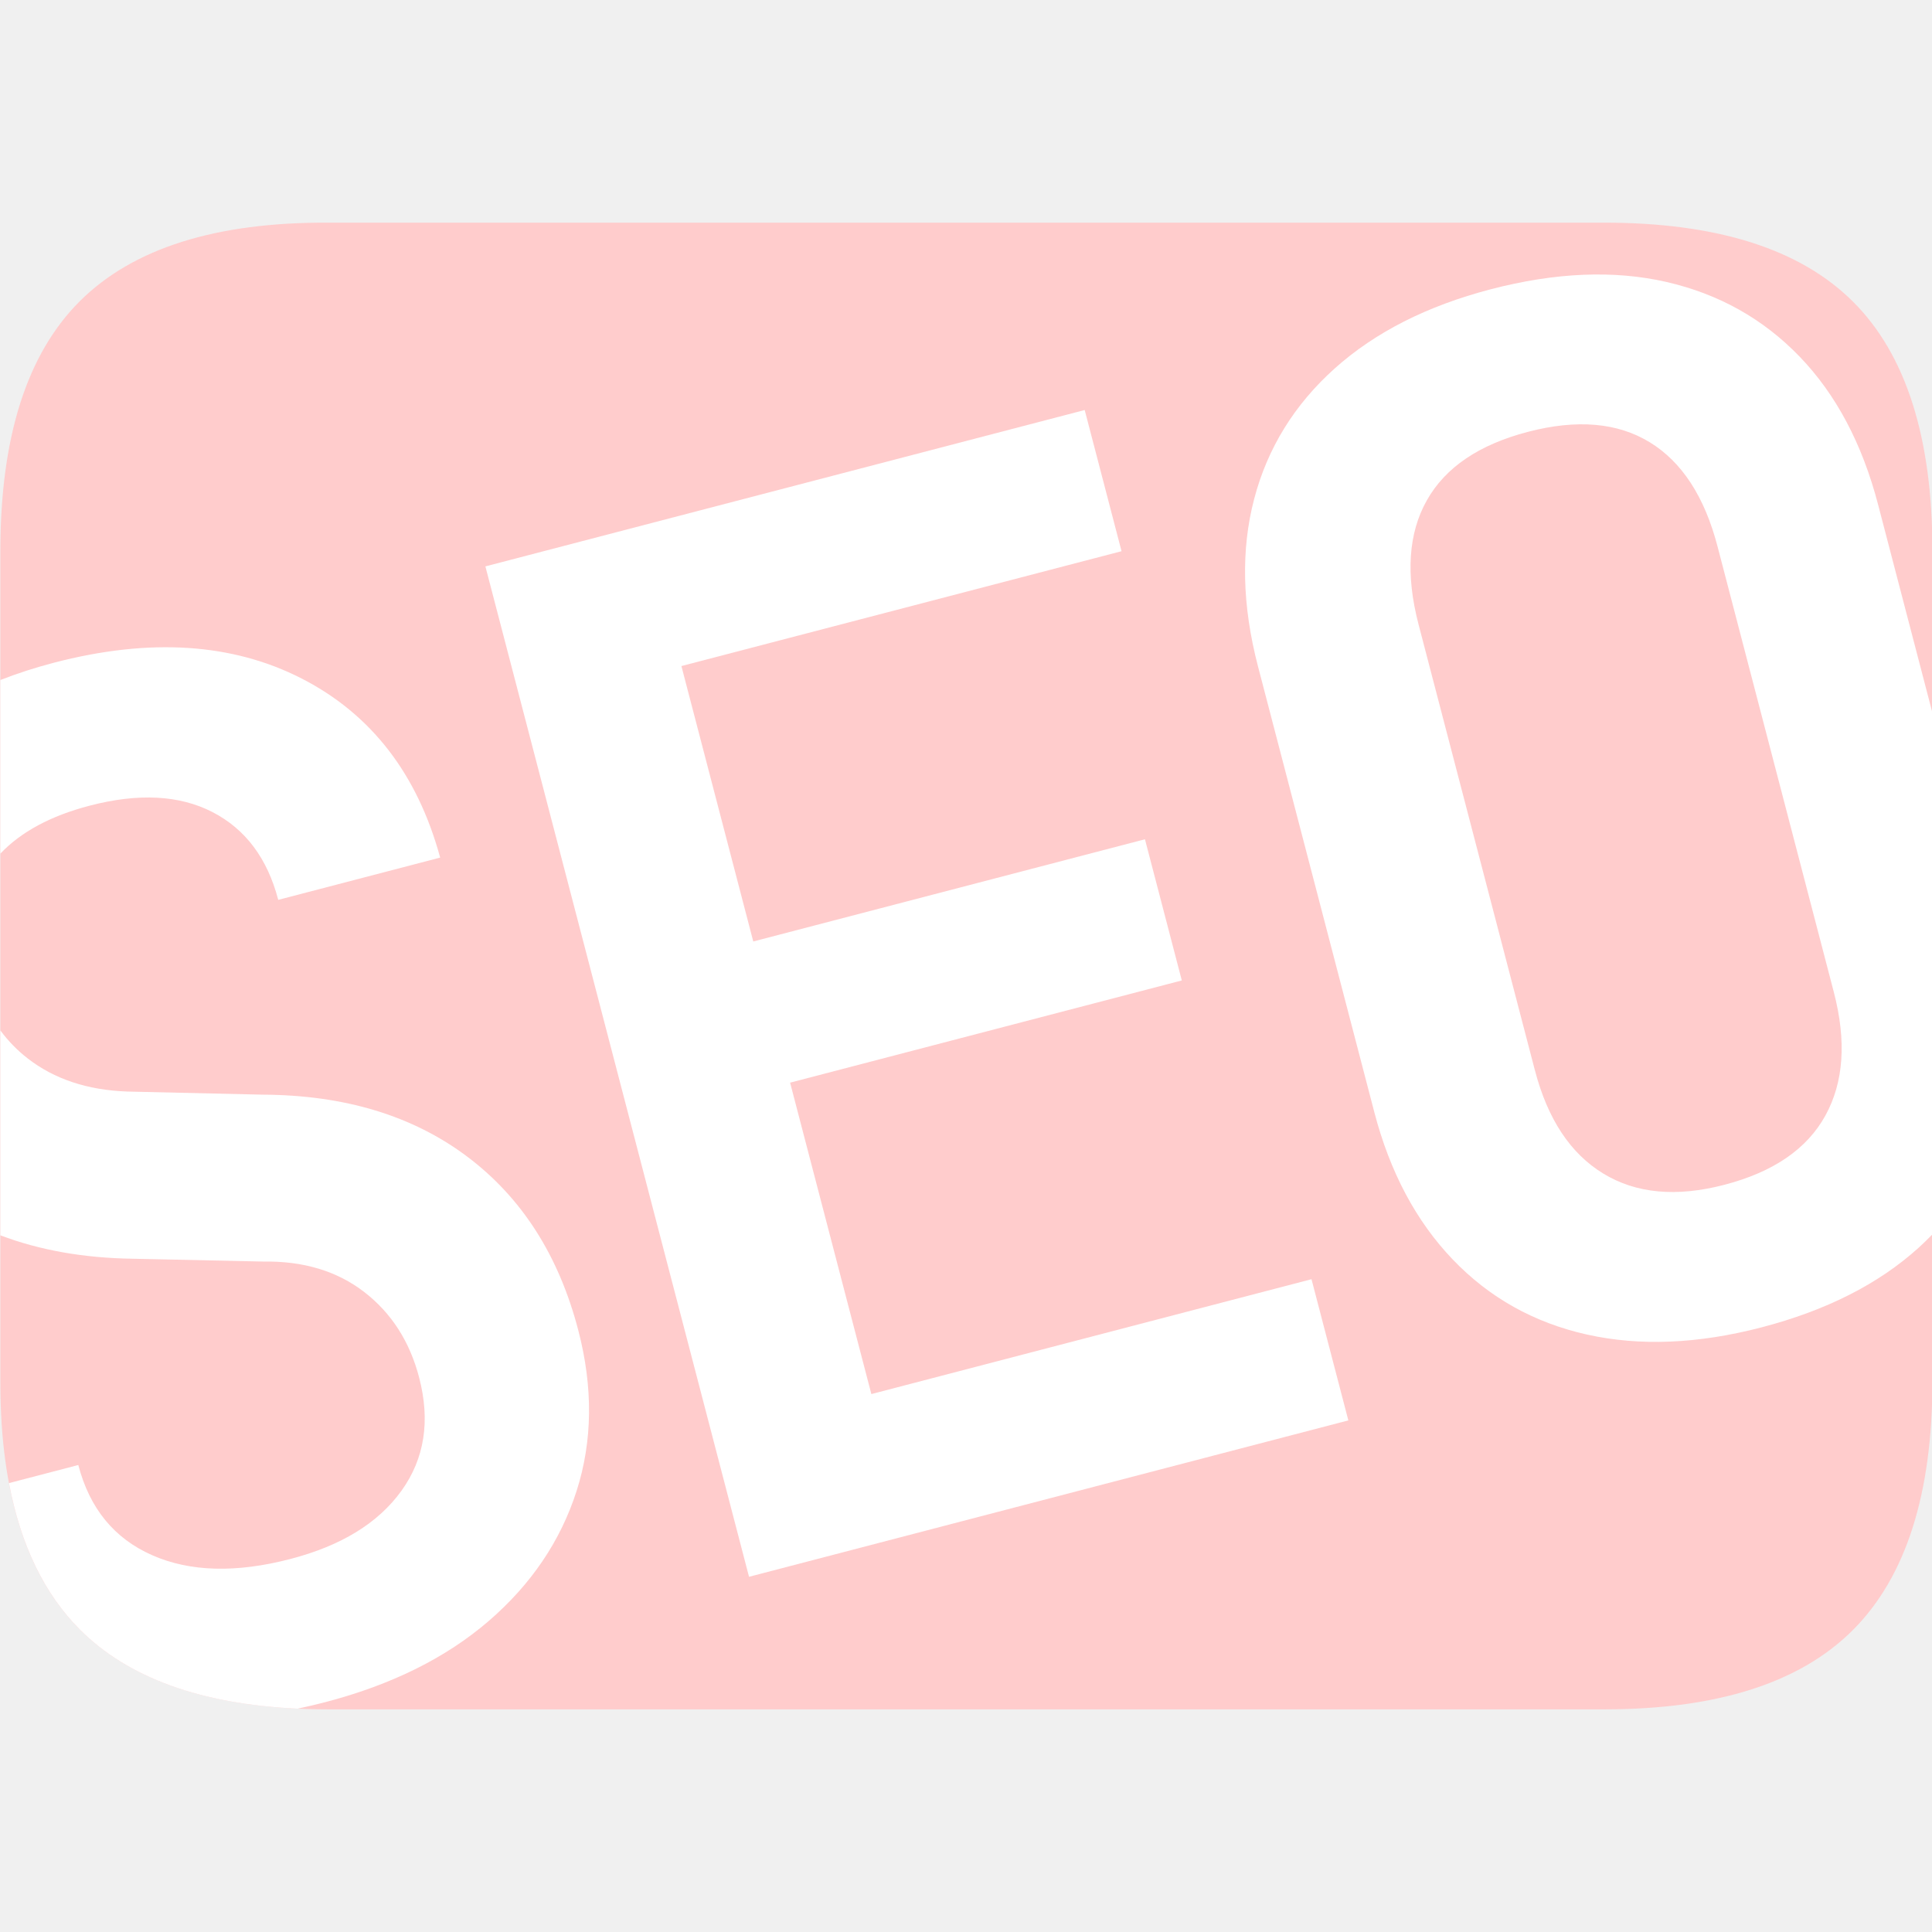
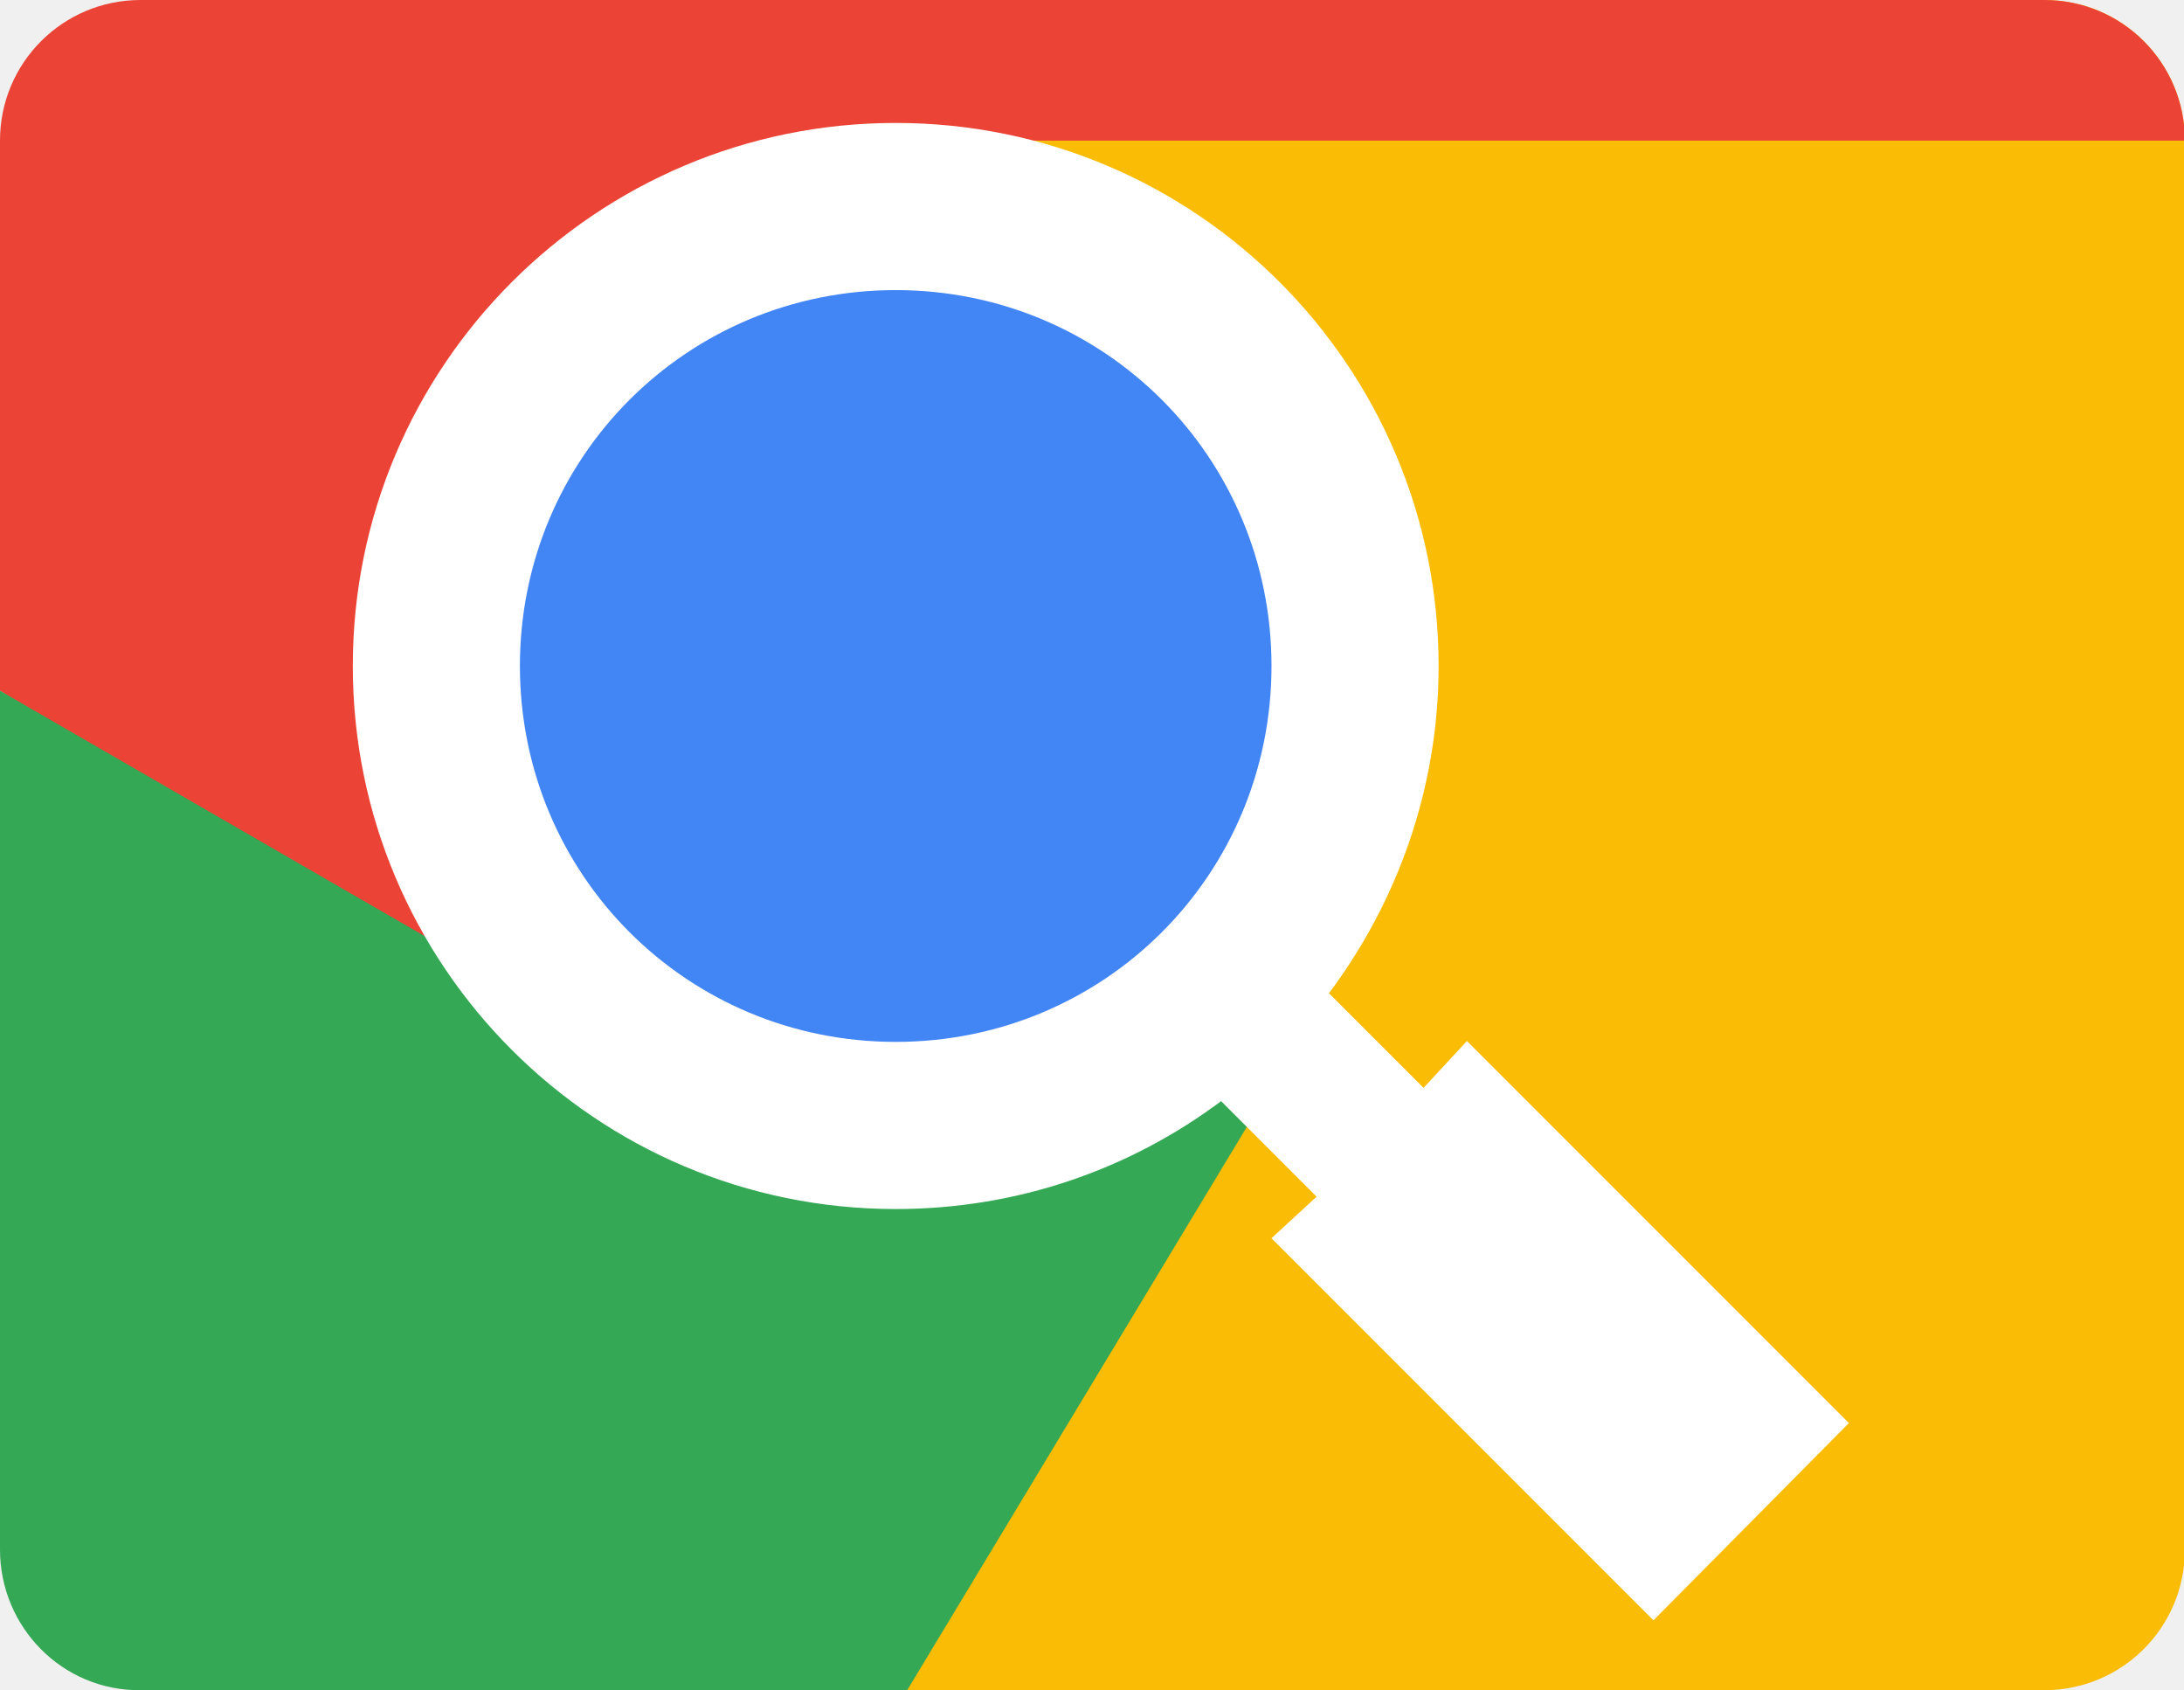
- <svg xmlns="http://www.w3.org/2000/svg" version="1.2" baseProfile="tiny" id="Laag_1" x="0px" y="0px" viewBox="0 0 1024 1024" overflow="visible" xml:space="preserve">
+ <svg xmlns="http://www.w3.org/2000/svg" version="1.2" baseProfile="tiny" id="Laag_1" x="0px" y="0px" viewBox="0 0 247 191" overflow="visible" xml:space="preserve">
  <g>
+     <path fill-rule="evenodd" fill="#FABC05" d="M71.9,0h159.3c8.8,0,15.9,7.1,15.9,15.9v159.3c0,8.8-7.1,15.9-15.9,15.9H71.9   c-8.8,0-15.9-7.1-15.9-15.9V15.9C56,7.1,63.1,0,71.9,0z" />
+     <path fill-rule="evenodd" fill="#EB4335" d="M49.9,109.5L0,78.1V15.9C0,7.1,7.1,0,15.9,0h215.3c8.8,0,15.9,7.1,15.9,15.9l-133.5,0   C113.6,15.9,49.9,113.9,49.9,109.5z" />
+     <path fill-rule="evenodd" fill="#34A854" d="M141.2,127.1l-38.6,64H15.9C7.1,191.2,0,184,0,175.2V78.1L48.3,106   c10.6,18,30.2,30.2,52.7,30.2c15.1,0,29.1-5.5,39.8-14.7l2,2C142.5,124.7,141.9,125.9,141.2,127.1L141.2,127.1z" />
    <g>
-       <g>
-         <path fill="#FFCCCC" d="M982.24,160c-27.99-27.99-72.01-41.99-132.06-41.99H174.24c-59.74-0.31-103.67,13.54-131.83,41.52     C14.27,187.52,0.19,231.7,0.19,292.06v440.83c0,59.11,14.08,102.74,42.22,130.89C70.57,891.92,114.5,906,174.24,906h675.94     c60.05,0,104.07-14.08,132.06-42.22c27.99-28.15,41.99-72.08,41.99-131.83V292.06C1024.23,232.01,1010.23,187.99,982.24,160z" />
-       </g>
-     </g>
-     <g>
-       <path fill="none" d="M910.33,289.64c-6.89-26.41-18.88-44.83-35.97-55.26c-17.09-10.43-38.59-12.26-64.51-5.5    c-25.93,6.77-43.79,18.87-53.6,36.32c-9.82,17.45-11.27,39.38-4.38,65.79l61.64,236.22c6.77,25.93,18.84,44.19,36.24,54.79    c17.39,10.62,38.8,12.6,64.24,5.96c25.92-6.76,43.75-18.98,53.5-36.68c9.75-17.69,11.24-39.49,4.48-65.42L910.33,289.64z" />
-       <path fill="#FFFFFF" d="M0.19,360.43v92.01c10.96-11.56,26.71-20.04,47.28-25.41c25.92-6.76,47.62-5.63,65.13,3.38    c17.5,9.02,29.12,24.53,34.87,46.53l85.83-22.4c-12.1-44.37-36.55-75.99-73.33-94.87c-36.79-18.86-80.62-21.67-131.47-8.4    C18.51,353.88,9.09,356.94,0.19,360.43z" />
-       <path fill="#FFFFFF" d="M305.61,790.23c8.49-26.5,8.79-54.91,0.87-85.24c-10.34-39.61-29.97-70.26-58.87-91.98    c-28.91-21.7-65.07-32.64-108.46-32.82l-71.73-1.65c-21.1-0.76-38.69-6.62-52.77-17.57c-5.51-4.28-10.32-9.22-14.45-14.82v108.6    c20.8,7.88,44.12,12.01,69.97,12.4l69.34,1.5c21.32-0.34,39.19,5.05,53.59,16.18c14.39,11.13,24.08,26.23,29.06,45.31    c6,22.99,2.86,43.01-9.41,60.04c-12.28,17.05-31.86,29.08-58.75,36.09c-28.86,7.53-53.33,6.86-73.39-2    c-20.08-8.87-33.11-24.78-39.11-47.78l-36.75,9.59c6.21,32.89,18.76,58.8,37.66,77.7c25.5,25.49,63.93,39.44,115.33,41.85    c4.77-1.01,9.6-2.14,14.5-3.41c35.21-9.19,64.11-23.52,86.72-43C281.57,839.73,297.11,816.74,305.61,790.23z" />
-       <polygon fill="#FFFFFF" points="606.85,444.83 399.25,499 361.16,353.02 594.44,292.15 574.91,217.32 257.27,300.2 397,835.73     714.65,752.84 695.12,678.01 461.84,738.89 418.77,573.83 626.38,519.66   " />
-       <path fill="#FFFFFF" d="M1024.23,377.85l-28.81-110.42c-8.42-32.28-22.3-58.43-41.63-78.46c-19.33-20.03-42.88-33.2-70.65-39.55    c-27.78-6.33-58.78-5.03-93.01,3.9c-33.75,8.81-61.31,22.79-82.69,41.95c-21.38,19.17-35.61,42.2-42.69,69.12    c-7.08,26.92-6.41,56.52,2.01,88.8l61.64,236.22c8.3,31.8,22.14,57.82,41.53,78.09c19.4,20.28,43.1,33.55,71.11,39.82    c28.01,6.27,58.9,5,92.64-3.8c34.23-8.93,61.91-22.95,83.05-42.04c2.6-2.35,5.09-4.76,7.48-7.24V377.85z M967.49,591.28    c-9.75,17.7-27.59,29.92-53.5,36.68c-25.43,6.64-46.85,4.66-64.24-5.96c-17.4-10.6-29.47-28.87-36.24-54.79l-61.64-236.22    c-6.89-26.41-5.44-48.34,4.38-65.79c9.81-17.45,27.67-29.55,53.6-36.32c25.92-6.76,47.42-4.93,64.51,5.5    c17.08,10.43,29.08,28.85,35.97,55.26l61.64,236.22C978.73,551.79,977.23,573.59,967.49,591.28z" />
+       <path fill="#4285F5" d="M100.6,31.9c-24.9,0-44.8,19.5-44.8,43.8c0,24.3,19.9,43.8,44.8,43.8c24.9,0,44.8-19.5,44.8-43.8    C145.4,51.3,125.5,31.9,100.6,31.9L100.6,31.9z" />
+       <path fill="#FFFFFF" d="M150.3,112.3l10.7,10.7l4.9-5.3l43.2,43.2L187,183.2L143.8,140l5.1-4.7l-10.8-10.8    c-10.3,7.7-23,12.2-36.8,12.2c-33.9,0-61.4-27.5-61.4-61.4c0-33.9,27.5-61.4,61.4-61.4s61.4,27.5,61.4,61.4    C162.7,89.2,158,102,150.3,112.3L150.3,112.3z M101.3,32.8c-23.6,0-42.5,18.9-42.5,42.5c0,23.6,18.9,42.5,42.5,42.5    s42.5-18.9,42.5-42.5C143.8,51.7,124.9,32.8,101.3,32.8L101.3,32.8z" />
    </g>
  </g>
</svg>
